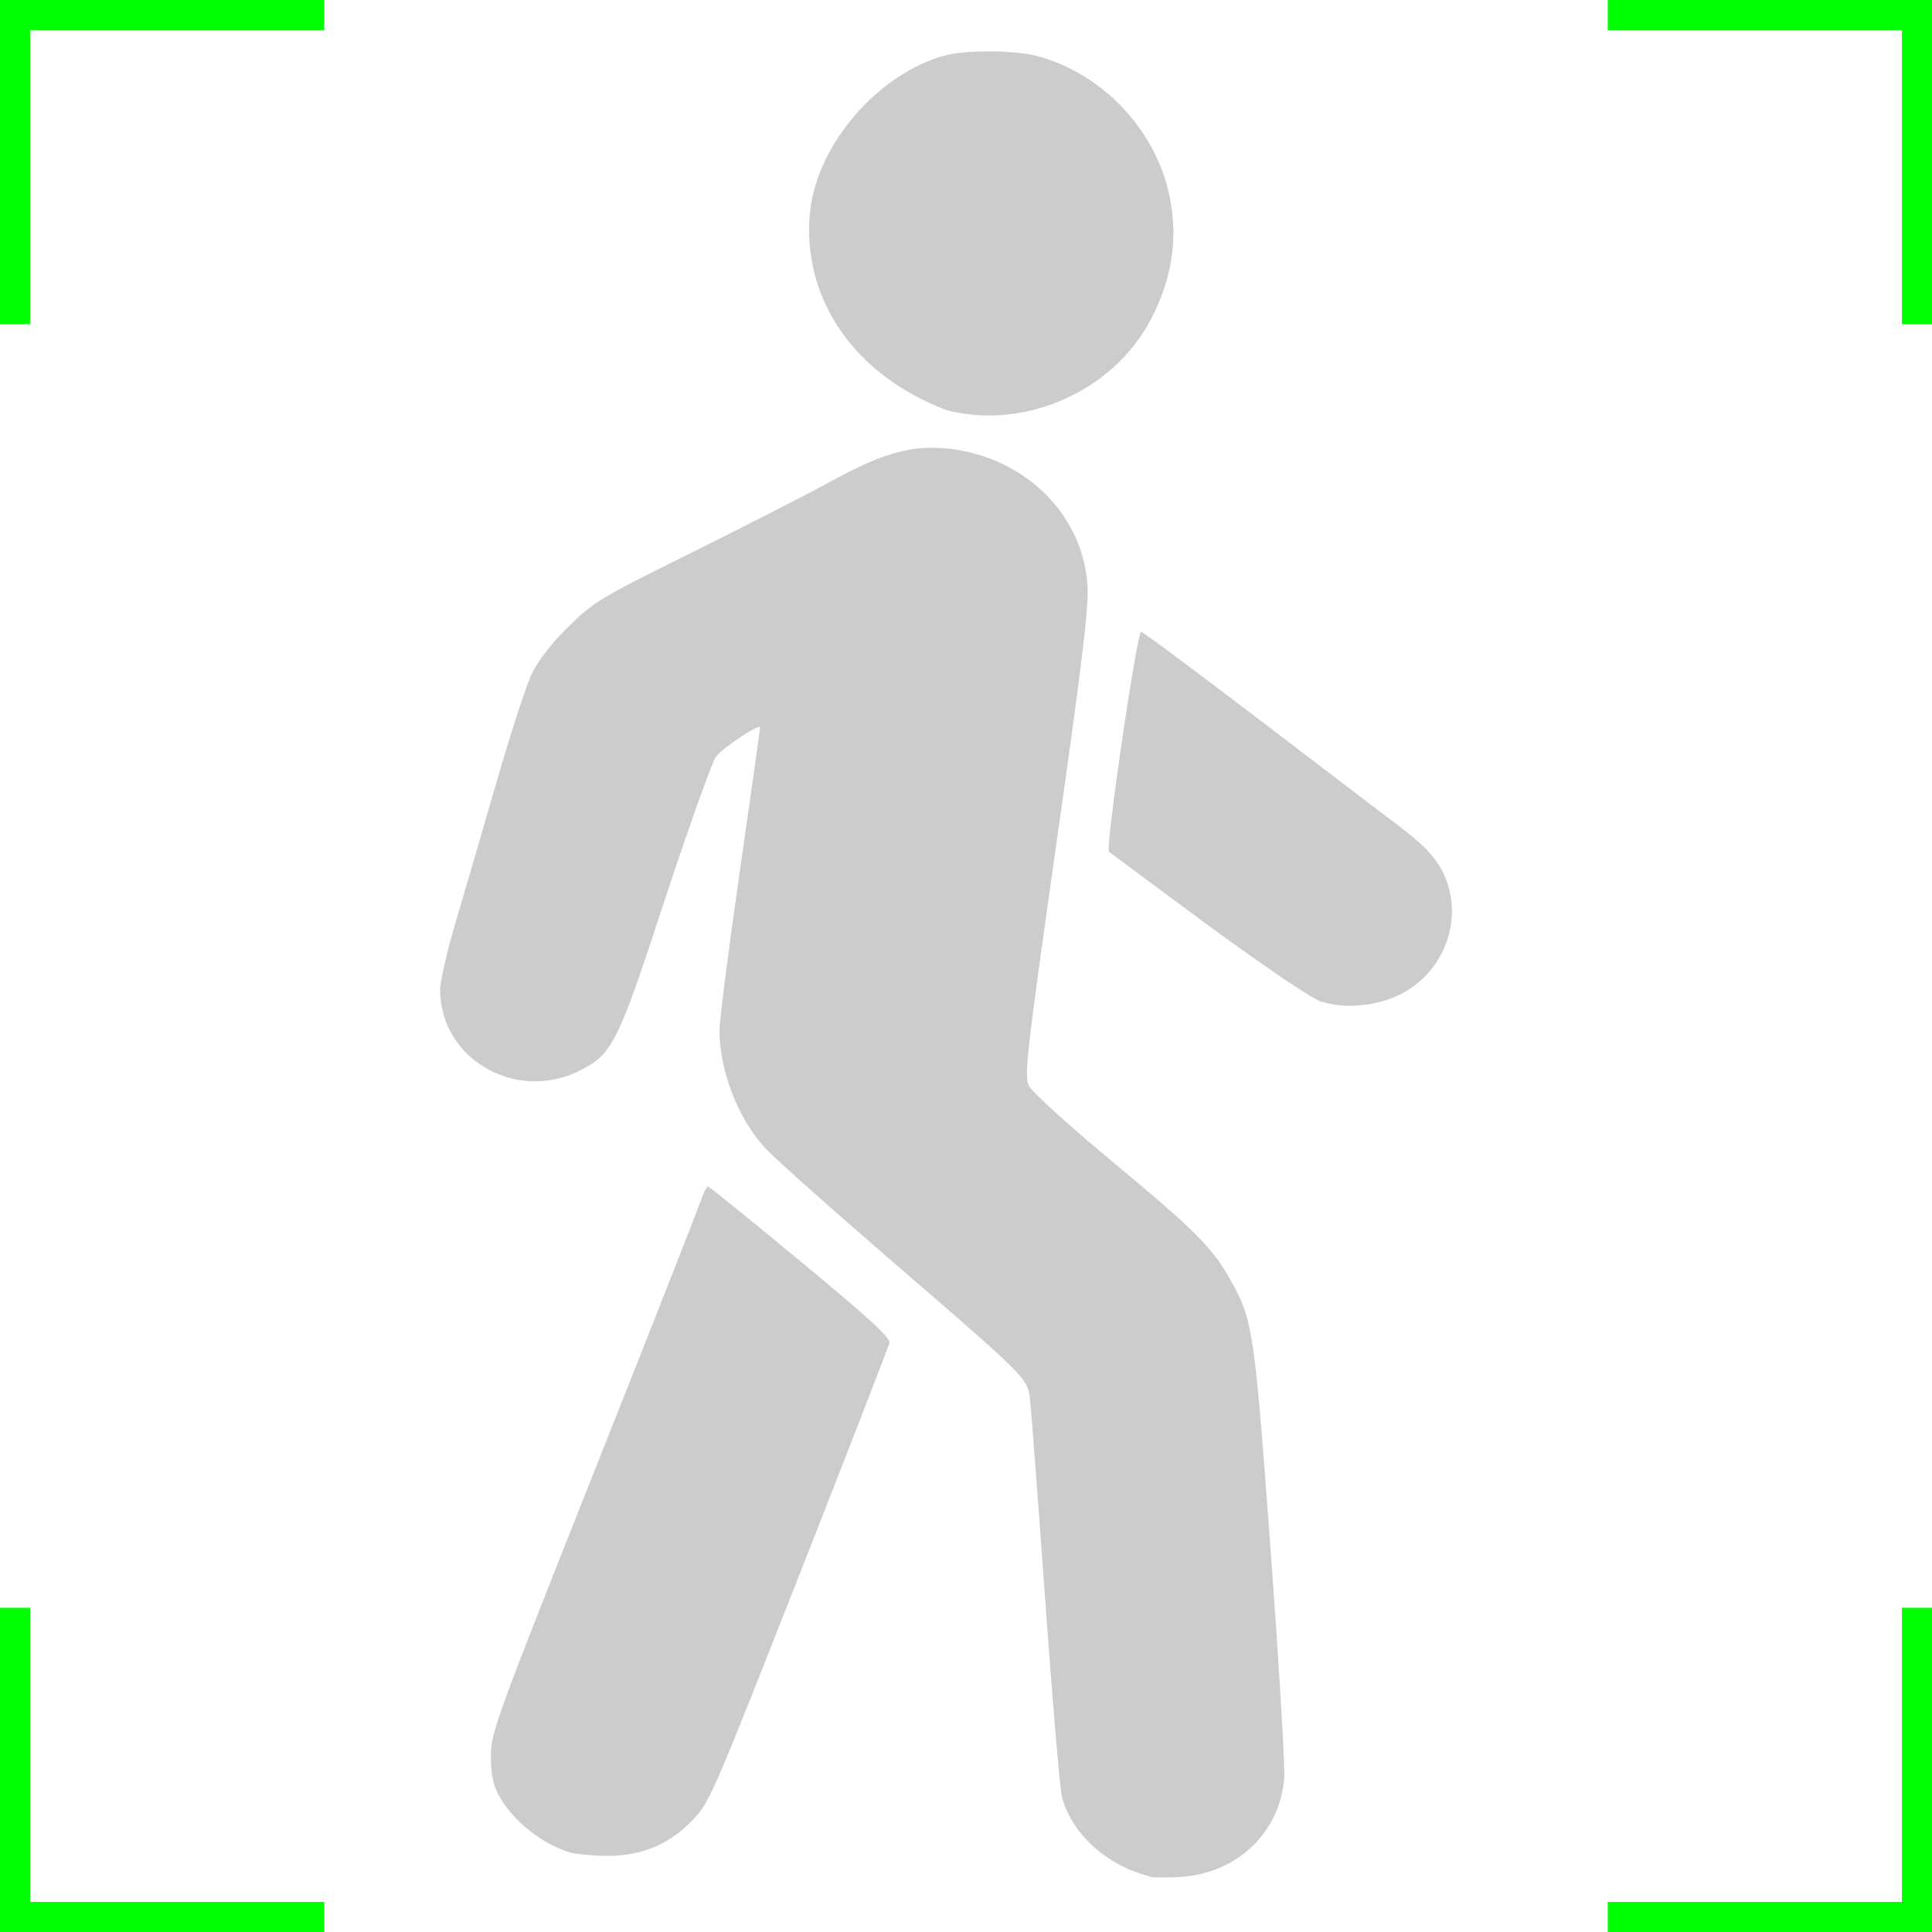
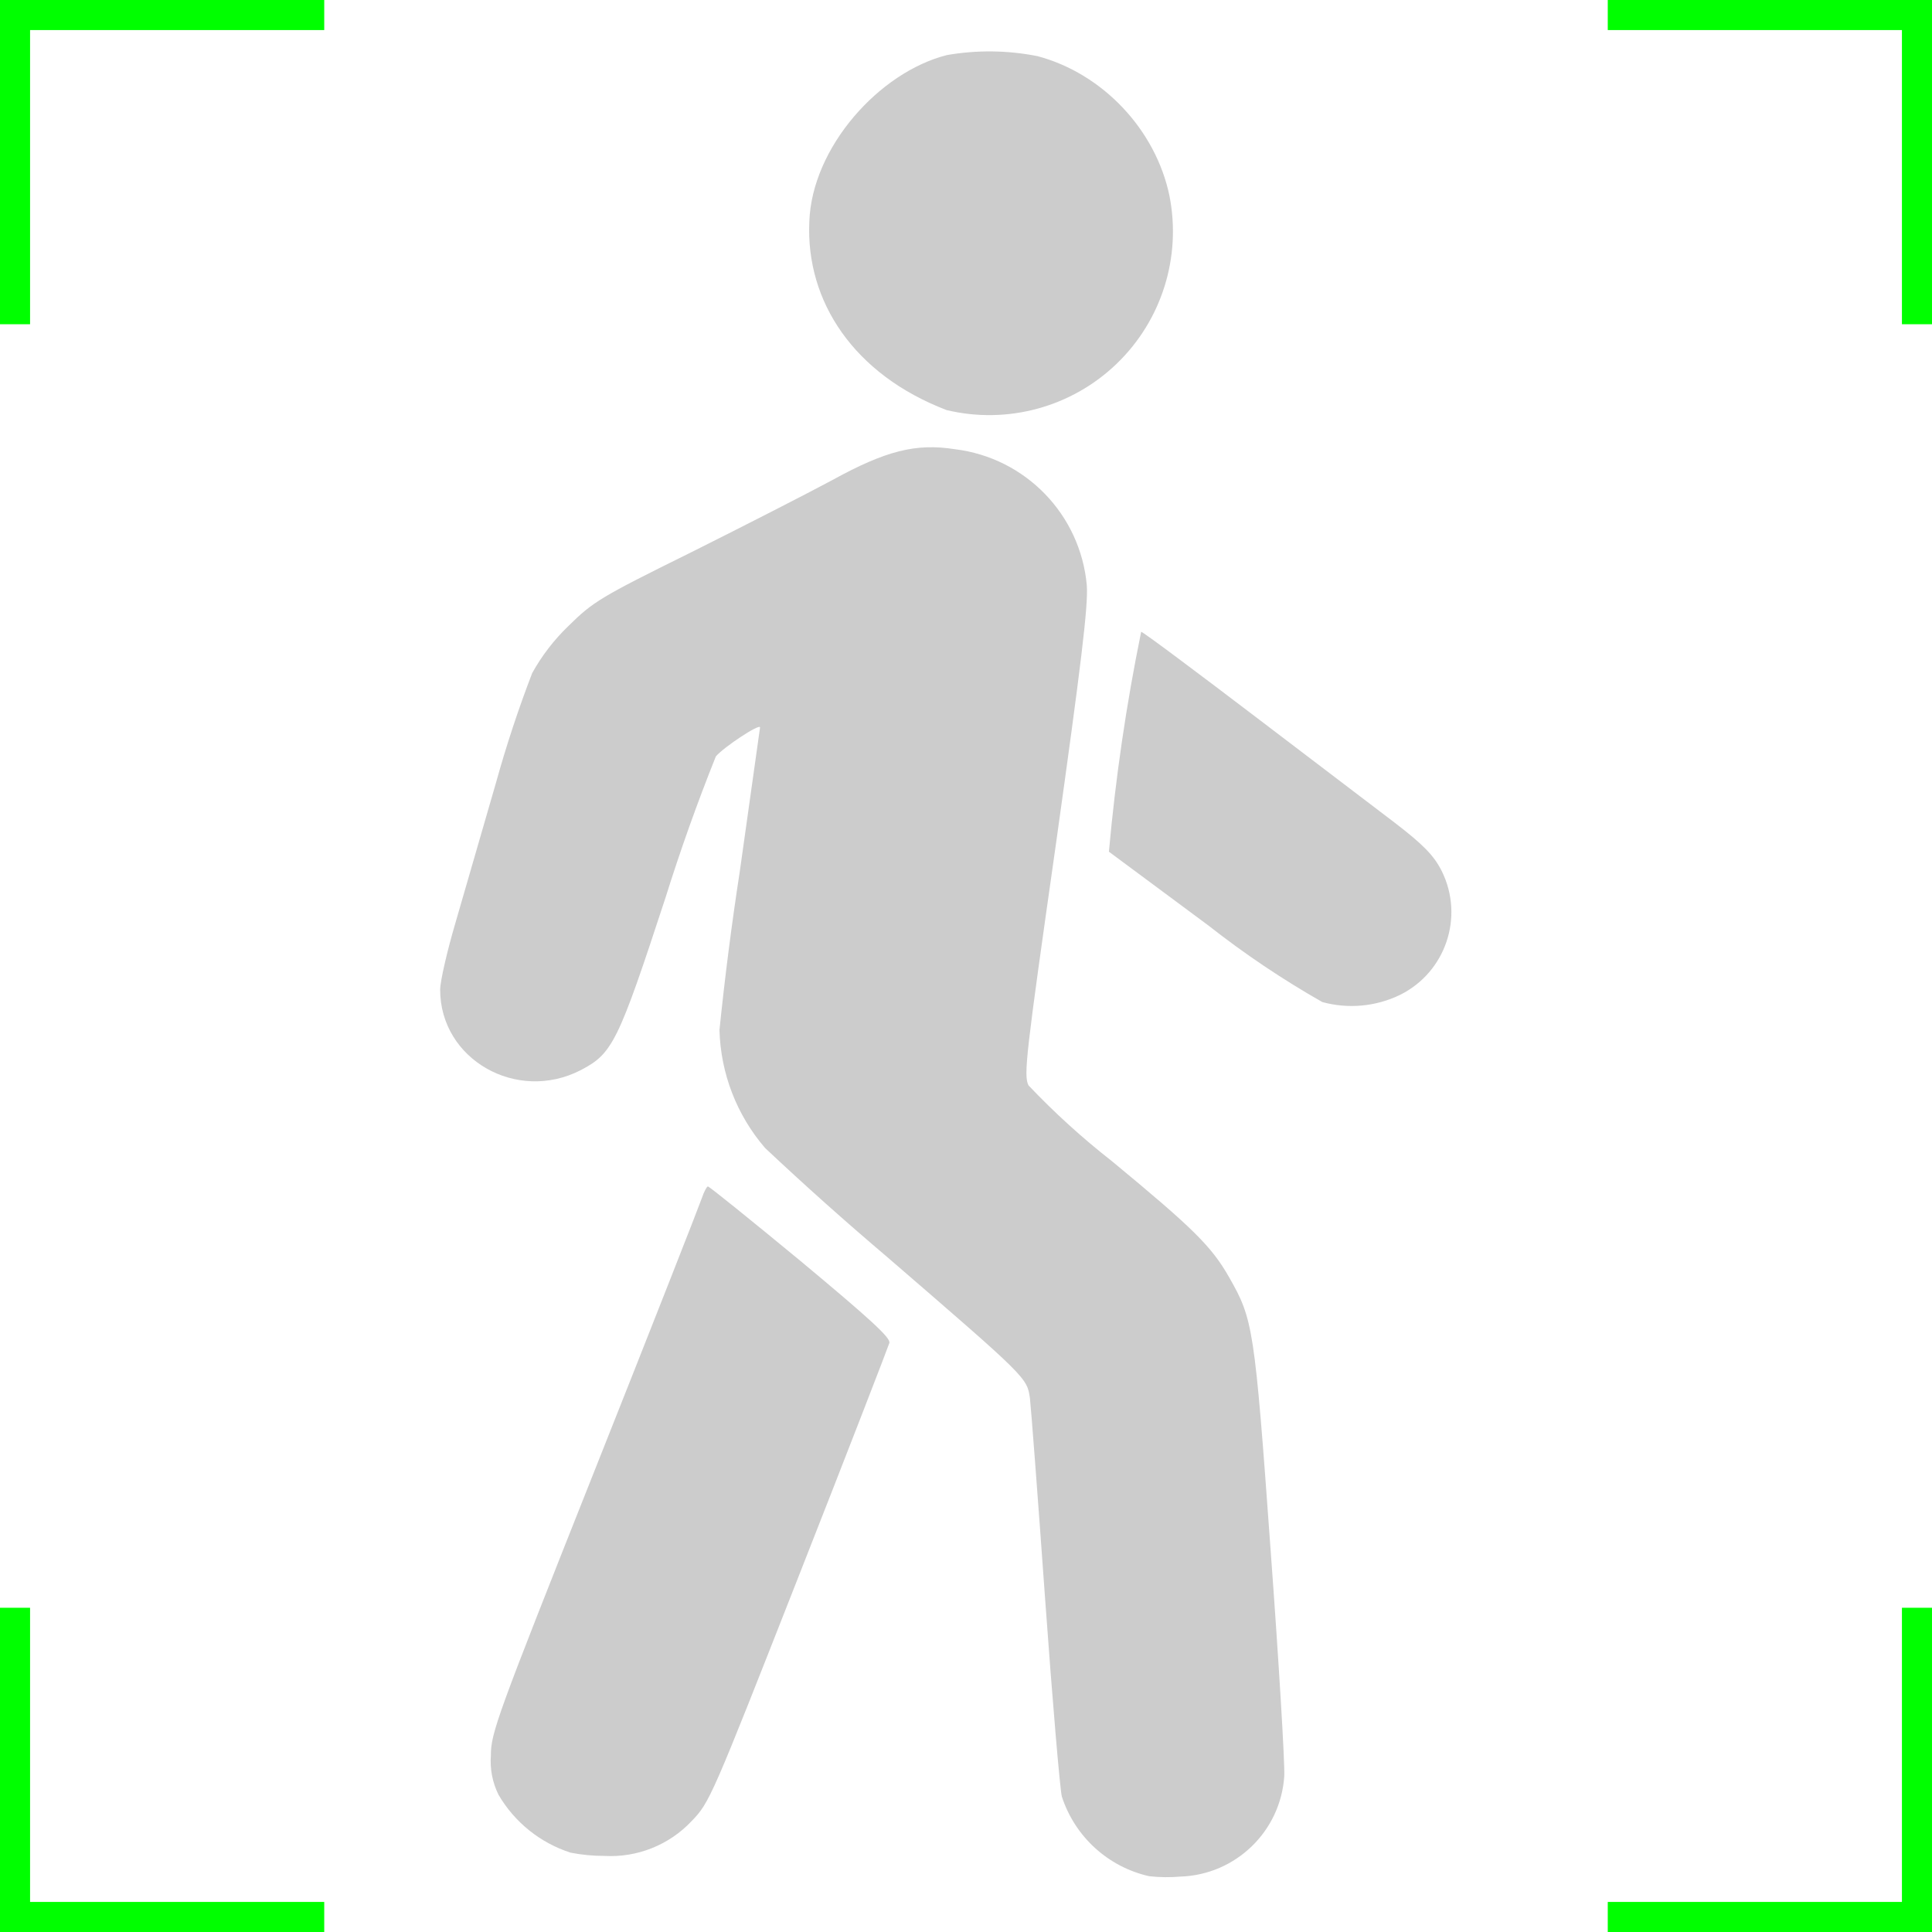
- <svg xmlns="http://www.w3.org/2000/svg" width="512" height="512" viewBox="0 0 5.333 5.333" version="1.1" id="svg5" xml:space="preserve">
-   <defs id="defs2" />
-   <g id="layer1">
-     <path id="path10270" style="color:#000000;fill:#00ff00;stroke-linecap:round;stroke-miterlimit:2;-inkscape-stroke:none;paint-order:stroke fill markers" d="M 0 0 L 0 0.084 L 0 0.895 L 0.083 0.895 L 0.083 0.083 L 0.895 0.083 L 0.895 0 L 0 0 z M 4.438 0 L 4.438 0.083 L 5.25 0.083 L 5.25 0.895 L 5.333 0.895 L 5.333 4.438 L 5.25 4.438 L 5.25 5.25 L 4.438 5.25 L 4.438 5.333 L 0.895 5.333 L 0.895 5.25 L 0.083 5.25 L 0.083 4.438 L 0 4.438 L 0 5.334 L 5.334 5.334 L 5.334 0 L 4.438 0 z " />
-     <path style="fill:#cccccc;stroke-width:1" d="M 3.172,5.179 C 3.054,5.149 2.958,5.062 2.931,4.959 2.926,4.94 2.905,4.695 2.885,4.415 2.865,4.135 2.846,3.886 2.843,3.86 2.835,3.803 2.836,3.804 2.448,3.469 2.287,3.33 2.136,3.195 2.112,3.169 2.037,3.087 1.986,2.956 1.986,2.843 1.986,2.818 2.011,2.621 2.042,2.406 2.073,2.192 2.098,2.013 2.098,2.008 2.099,1.996 1.997,2.062 1.976,2.089 1.966,2.103 1.903,2.278 1.837,2.478 1.706,2.879 1.691,2.909 1.603,2.954 1.426,3.045 1.215,2.924 1.215,2.732 c 0,-0.023 0.019,-0.106 0.042,-0.184 0.023,-0.078 0.074,-0.252 0.113,-0.387 0.039,-0.135 0.083,-0.271 0.099,-0.303 0.017,-0.035 0.056,-0.086 0.101,-0.129 0.069,-0.068 0.088,-0.079 0.34,-0.204 0.147,-0.073 0.321,-0.162 0.387,-0.198 0.149,-0.082 0.232,-0.102 0.341,-0.086 0.202,0.031 0.352,0.186 0.364,0.376 0.004,0.057 -0.016,0.221 -0.086,0.712 -0.083,0.583 -0.089,0.641 -0.076,0.668 0.008,0.017 0.111,0.11 0.23,0.209 0.224,0.186 0.274,0.235 0.323,0.321 0.066,0.116 0.069,0.137 0.114,0.748 0.023,0.312 0.04,0.595 0.038,0.629 -0.009,0.151 -0.128,0.267 -0.286,0.277 -0.036,0.002 -0.076,0.002 -0.087,-7.696e-4 z M 1.575,5.114 C 1.495,5.09 1.414,5.025 1.376,4.954 1.36,4.924 1.355,4.895 1.355,4.846 1.355,4.783 1.371,4.74 1.641,4.06 1.798,3.665 1.931,3.326 1.937,3.308 c 0.006,-0.018 0.014,-0.033 0.017,-0.033 0.003,0 0.119,0.093 0.256,0.207 0.192,0.159 0.249,0.211 0.245,0.226 -0.003,0.01 -0.115,0.3 -0.25,0.643 C 1.963,4.966 1.959,4.975 1.909,5.027 1.843,5.094 1.768,5.124 1.669,5.123 1.631,5.122 1.589,5.118 1.575,5.114 Z M 3.65,2.766 C 3.621,2.757 3.502,2.676 3.336,2.555 3.19,2.447 3.066,2.355 3.061,2.351 c -0.01,-0.01 0.077,-0.607 0.089,-0.607 0.005,-2.5e-6 0.152,0.11 0.328,0.244 0.176,0.134 0.343,0.262 0.372,0.283 0.078,0.059 0.108,0.09 0.131,0.133 0.063,0.123 0.011,0.277 -0.116,0.341 -0.064,0.032 -0.152,0.041 -0.215,0.02 z M 2.234,0.612 c 0.007,-0.206 0.193,-0.413 0.379,-0.46 0.064,-0.015 0.19,-0.013 0.251,0.003 0.179,0.048 0.326,0.203 0.364,0.385 0.025,0.118 0.007,0.232 -0.053,0.345 C 3.07,1.082 2.826,1.188 2.612,1.132 2.357,1.034 2.224,0.831 2.234,0.612 Z" id="path299" />
-   </g>
+ <svg xmlns="http://www.w3.org/2000/svg" xml:space="preserve" width="512" height="512" viewBox="0 0 5.333 5.333">
+   <path fill="#0f0" d="M0 0v.895h.083V.083h.812V0H0zm4.438 0v.083h.812v.812h.083v3.543H5.25v.812h-.812v.083H.895V5.25H.083v-.812H0v.896h5.334V0h-.896z" color="#000" paint-order="stroke fill markers" style="-inkscape-stroke:none" />
+   <path fill="#ccc" d="M3.172 5.179a.33.33 0 0 1-.241-.22c-.005-.02-.026-.264-.046-.544s-.039-.53-.042-.555c-.008-.057-.007-.056-.395-.391a8.78 8.78 0 0 1-.336-.3.52.52 0 0 1-.126-.326 8.7 8.7 0 0 1 .056-.437l.056-.398c0-.012-.1.054-.122.08a5.36 5.36 0 0 0-.139.39c-.131.4-.146.43-.234.476-.177.091-.388-.03-.388-.222 0-.023.019-.106.042-.184l.112-.387a3.32 3.32 0 0 1 .1-.303.551.551 0 0 1 .1-.13c.068-.067.087-.079.34-.204.146-.073.32-.162.387-.198.149-.082.232-.103.34-.086A.416.416 0 0 1 3 1.616c.004.057-.016.22-.085.712-.083.583-.09.64-.076.668a2.1 2.1 0 0 0 .23.209c.225.186.275.235.324.321.066.116.07.137.114.748.023.312.04.595.038.629a.297.297 0 0 1-.286.277.44.44 0 0 1-.087-.001zm-1.597-.065a.357.357 0 0 1-.199-.16.208.208 0 0 1-.021-.108c0-.063.016-.106.286-.786.157-.395.29-.734.296-.752.006-.018.014-.033.017-.033.004 0 .119.093.256.206.192.16.249.212.245.226-.003.01-.115.3-.25.643-.242.616-.246.625-.296.677a.307.307 0 0 1-.24.096.487.487 0 0 1-.094-.009ZM3.65 2.766a2.545 2.545 0 0 1-.314-.211l-.275-.204a5.47 5.47 0 0 1 .089-.607c.005 0 .152.11.328.244l.372.283c.078.06.108.09.13.134a.255.255 0 0 1-.115.341.306.306 0 0 1-.215.02zM2.234.612c.007-.205.193-.413.38-.46a.683.683 0 0 1 .25.003c.18.048.326.203.364.385a.507.507 0 0 1-.615.592c-.256-.098-.389-.3-.379-.52Z" />
</svg>
